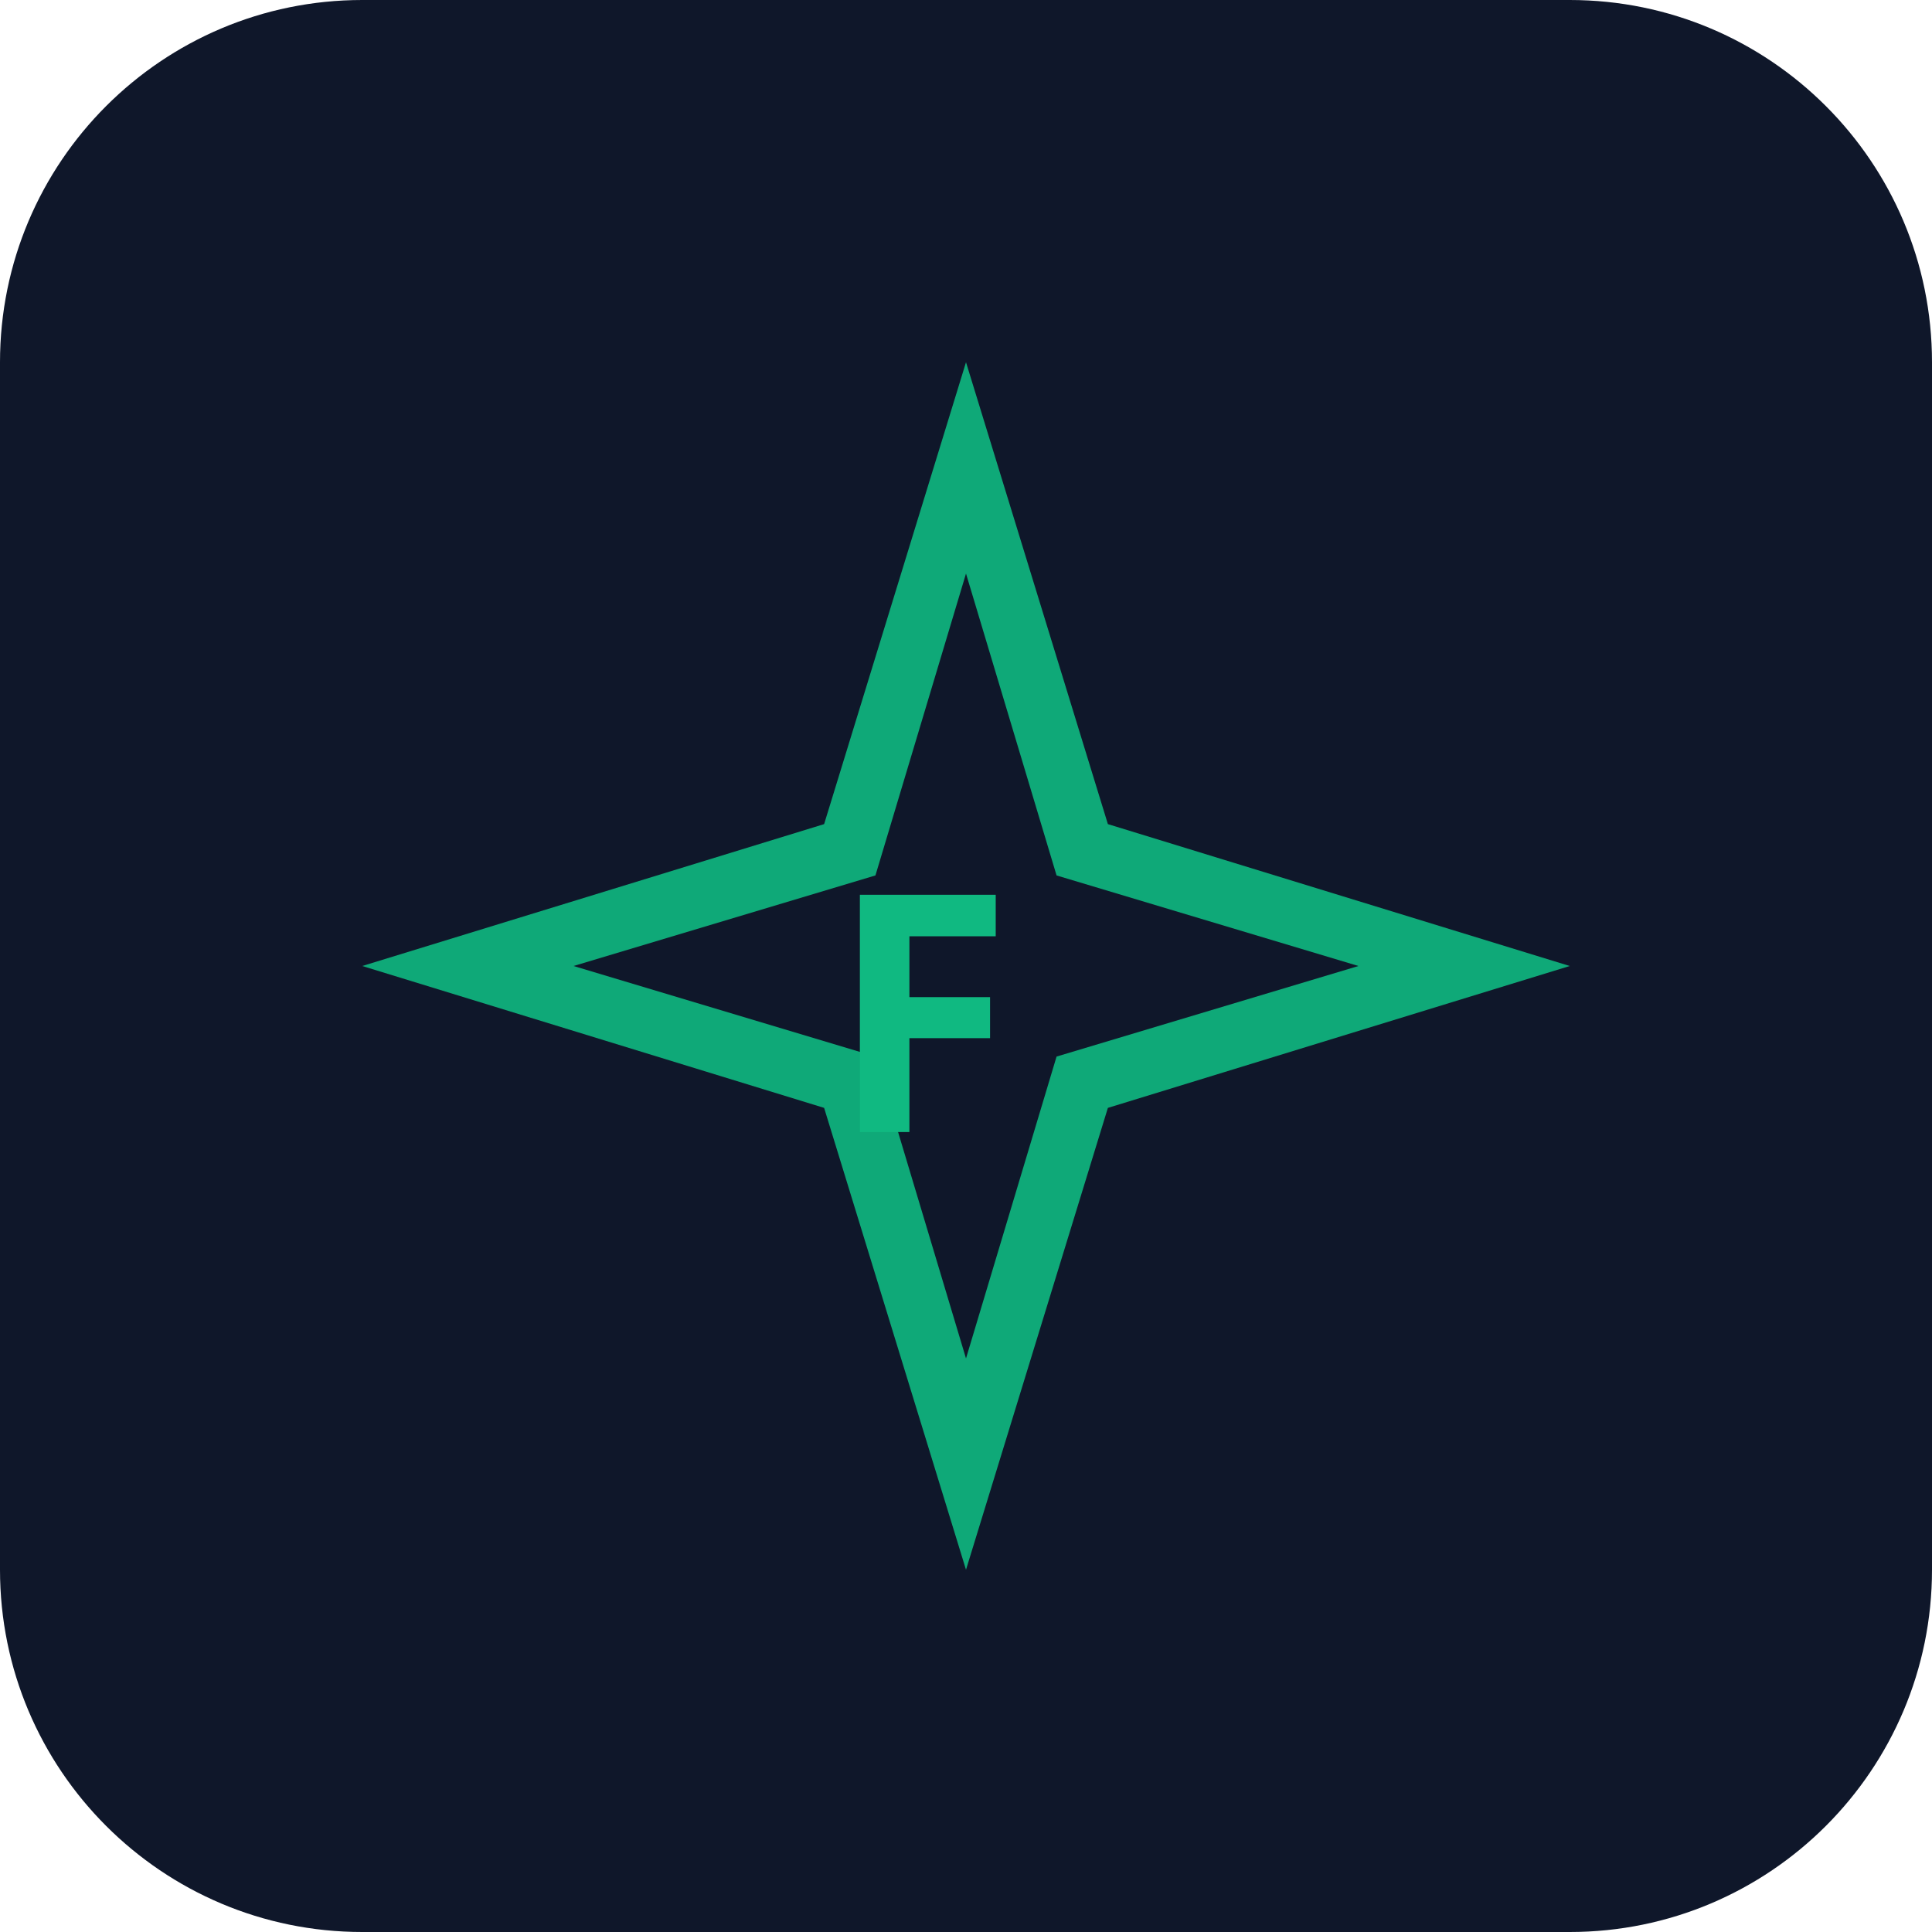
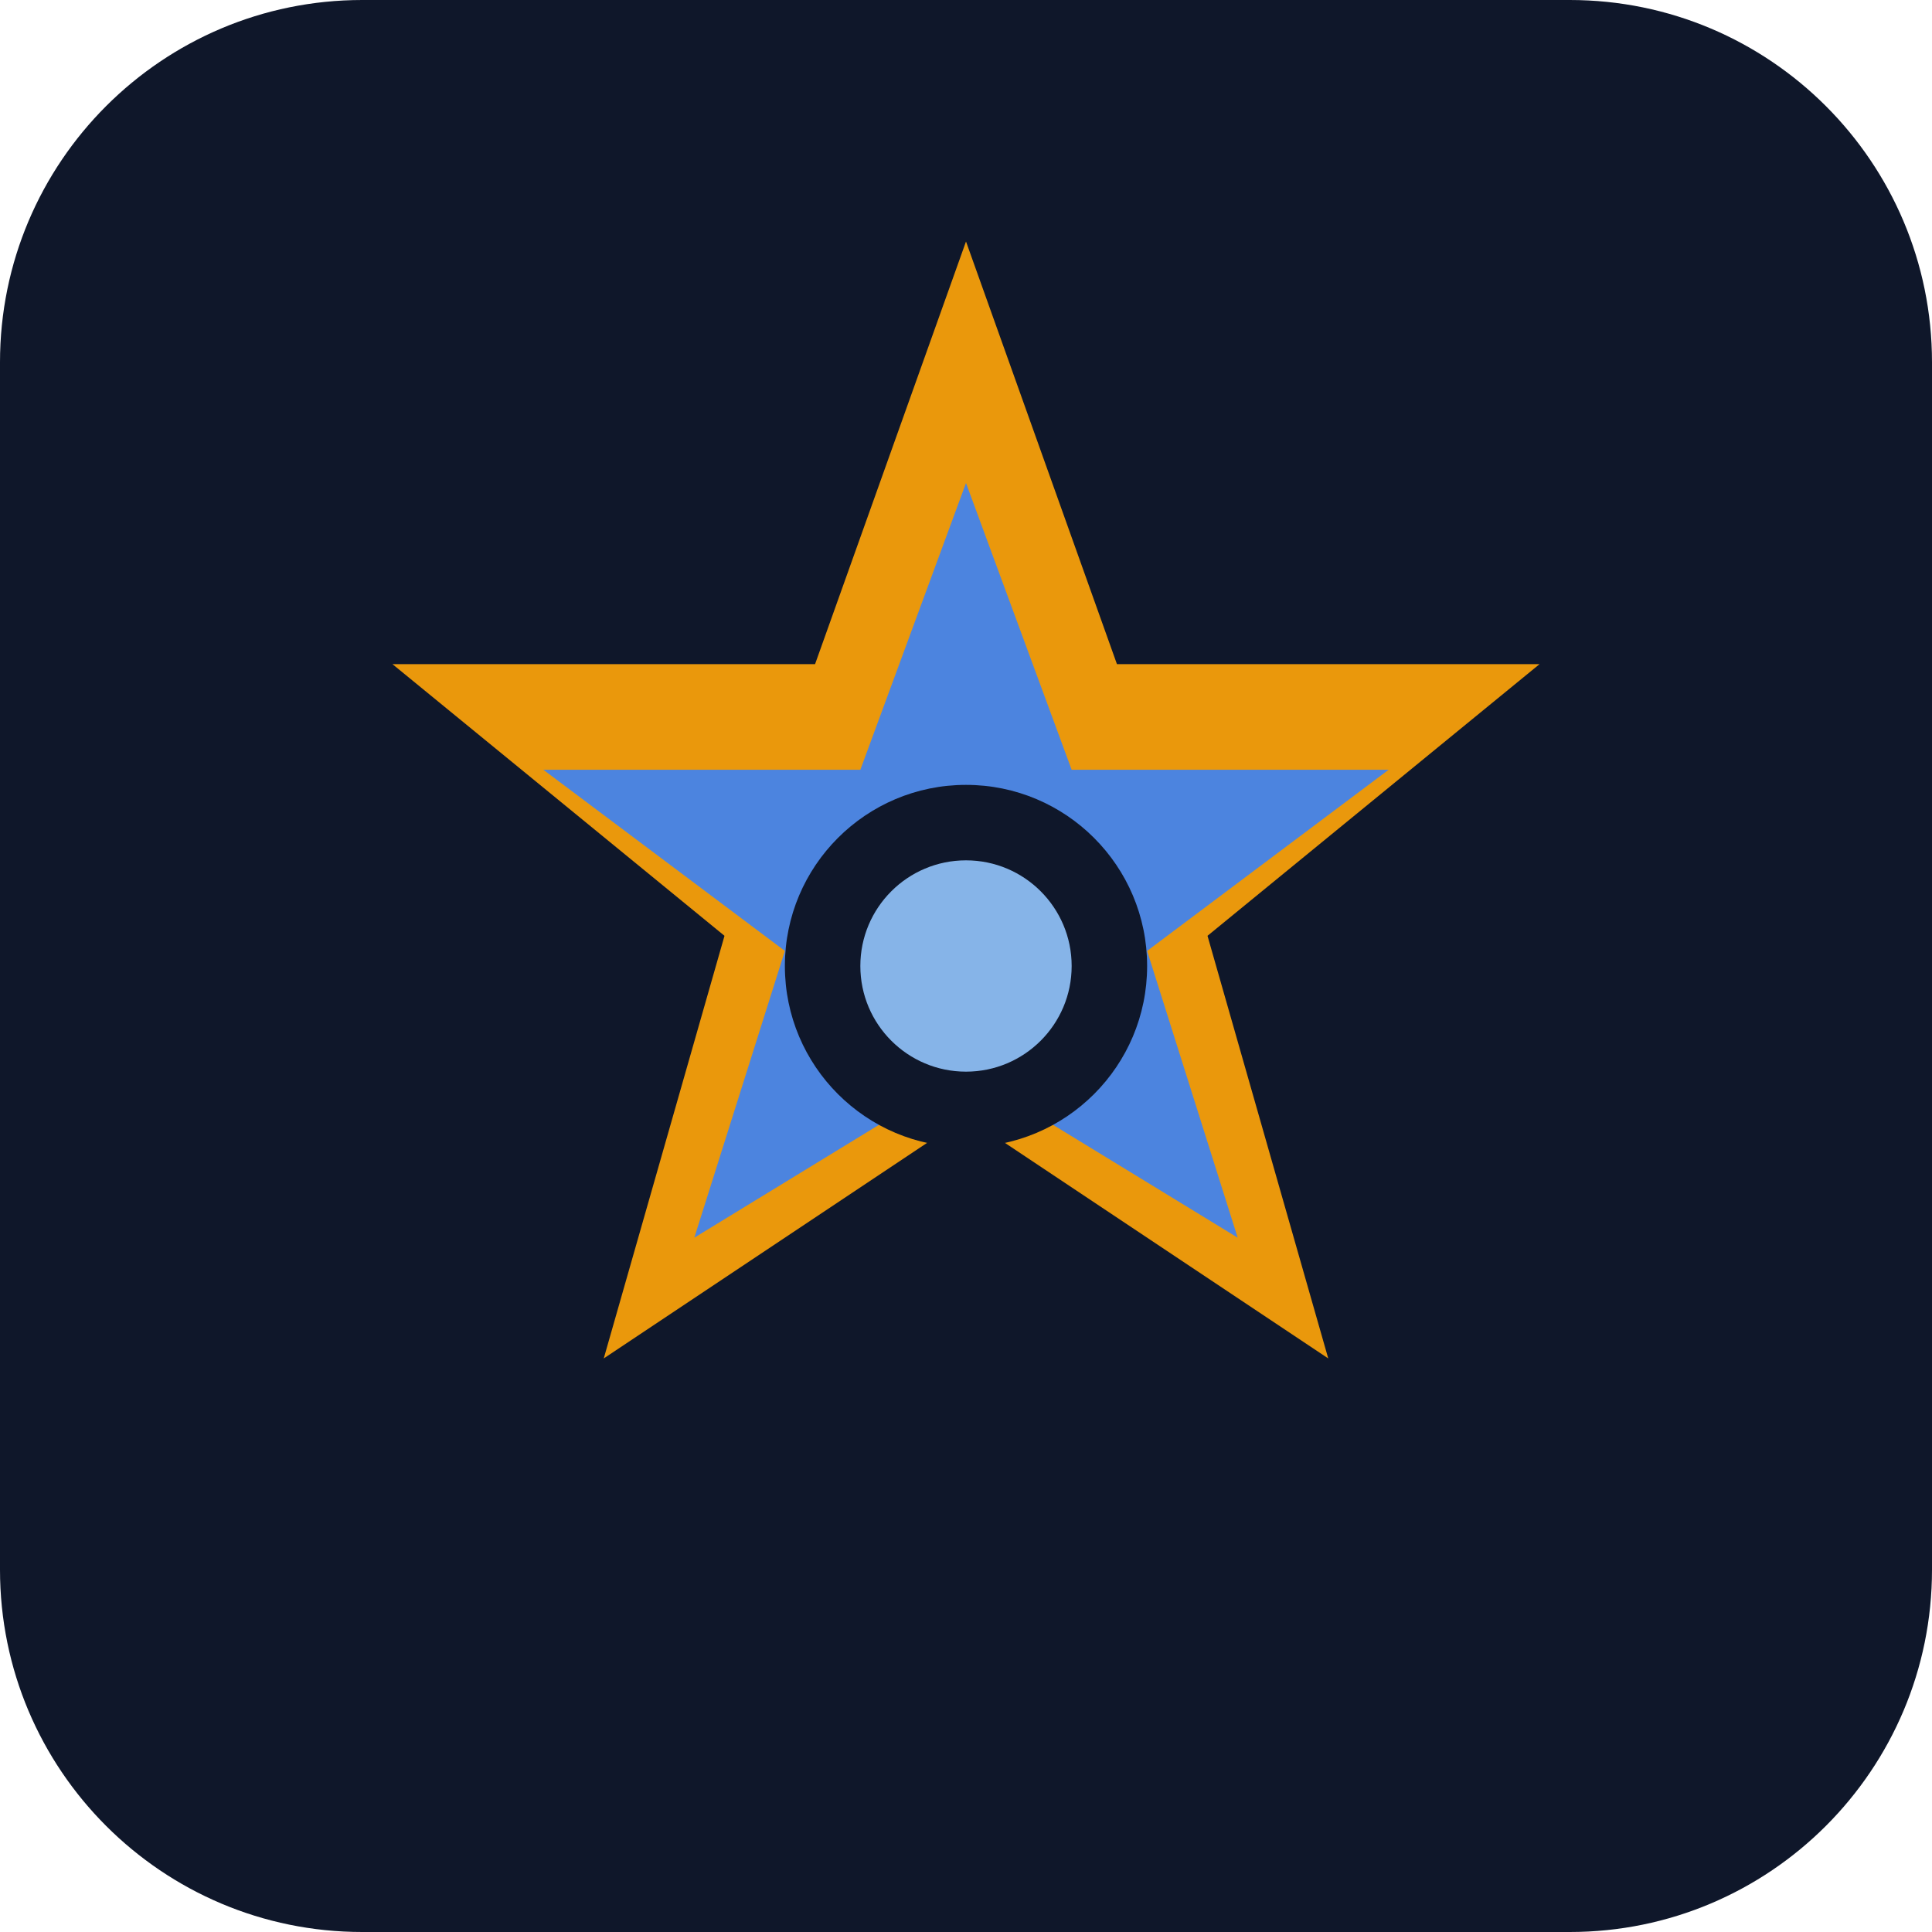
<svg xmlns="http://www.w3.org/2000/svg" viewBox="0 0 64 64" fill="none">
  <rect width="64" height="64" rx="12" fill="#0f172a" />
-   <g transform="translate(32,32)">
-     <polygon points="0,-20 4.7,-4.7 20,0 4.7,4.7 0,20 -4.7,4.7 -20,0 -4.7,-4.7" fill="#10b981" opacity="0.9" />
-     <polygon points="0,-13 3,-3 13,0 3,3 0,13 -3,3 -13,0 -3,-3" fill="#0f172a" />
-     <text x="-4.5" y="5.5" font-family="system-ui,sans-serif" font-size="11" font-weight="700" fill="#10b981">F</text>
-   </g>
+   <path d="M32 8 L37 22 L51 22 L40 31 L44 45 L32 37 L20 45 L24 31 L13 22 L27 22 Z" fill="#f59e0b" opacity="0.95" />
+   <path d="M32 16 L35.5 25.5 L46 25.5 L38 31.5 L41 41 L32 35.5 L23 41 L26 31.5 L18 25.5 L28.5 25.5 Z" fill="#3b82f6" opacity="0.9" />
+   <circle cx="32" cy="32" r="6" fill="#0f172a" />
+   <circle cx="32" cy="32" r="3.5" fill="#93c5fd" opacity="0.9" />
</svg>
